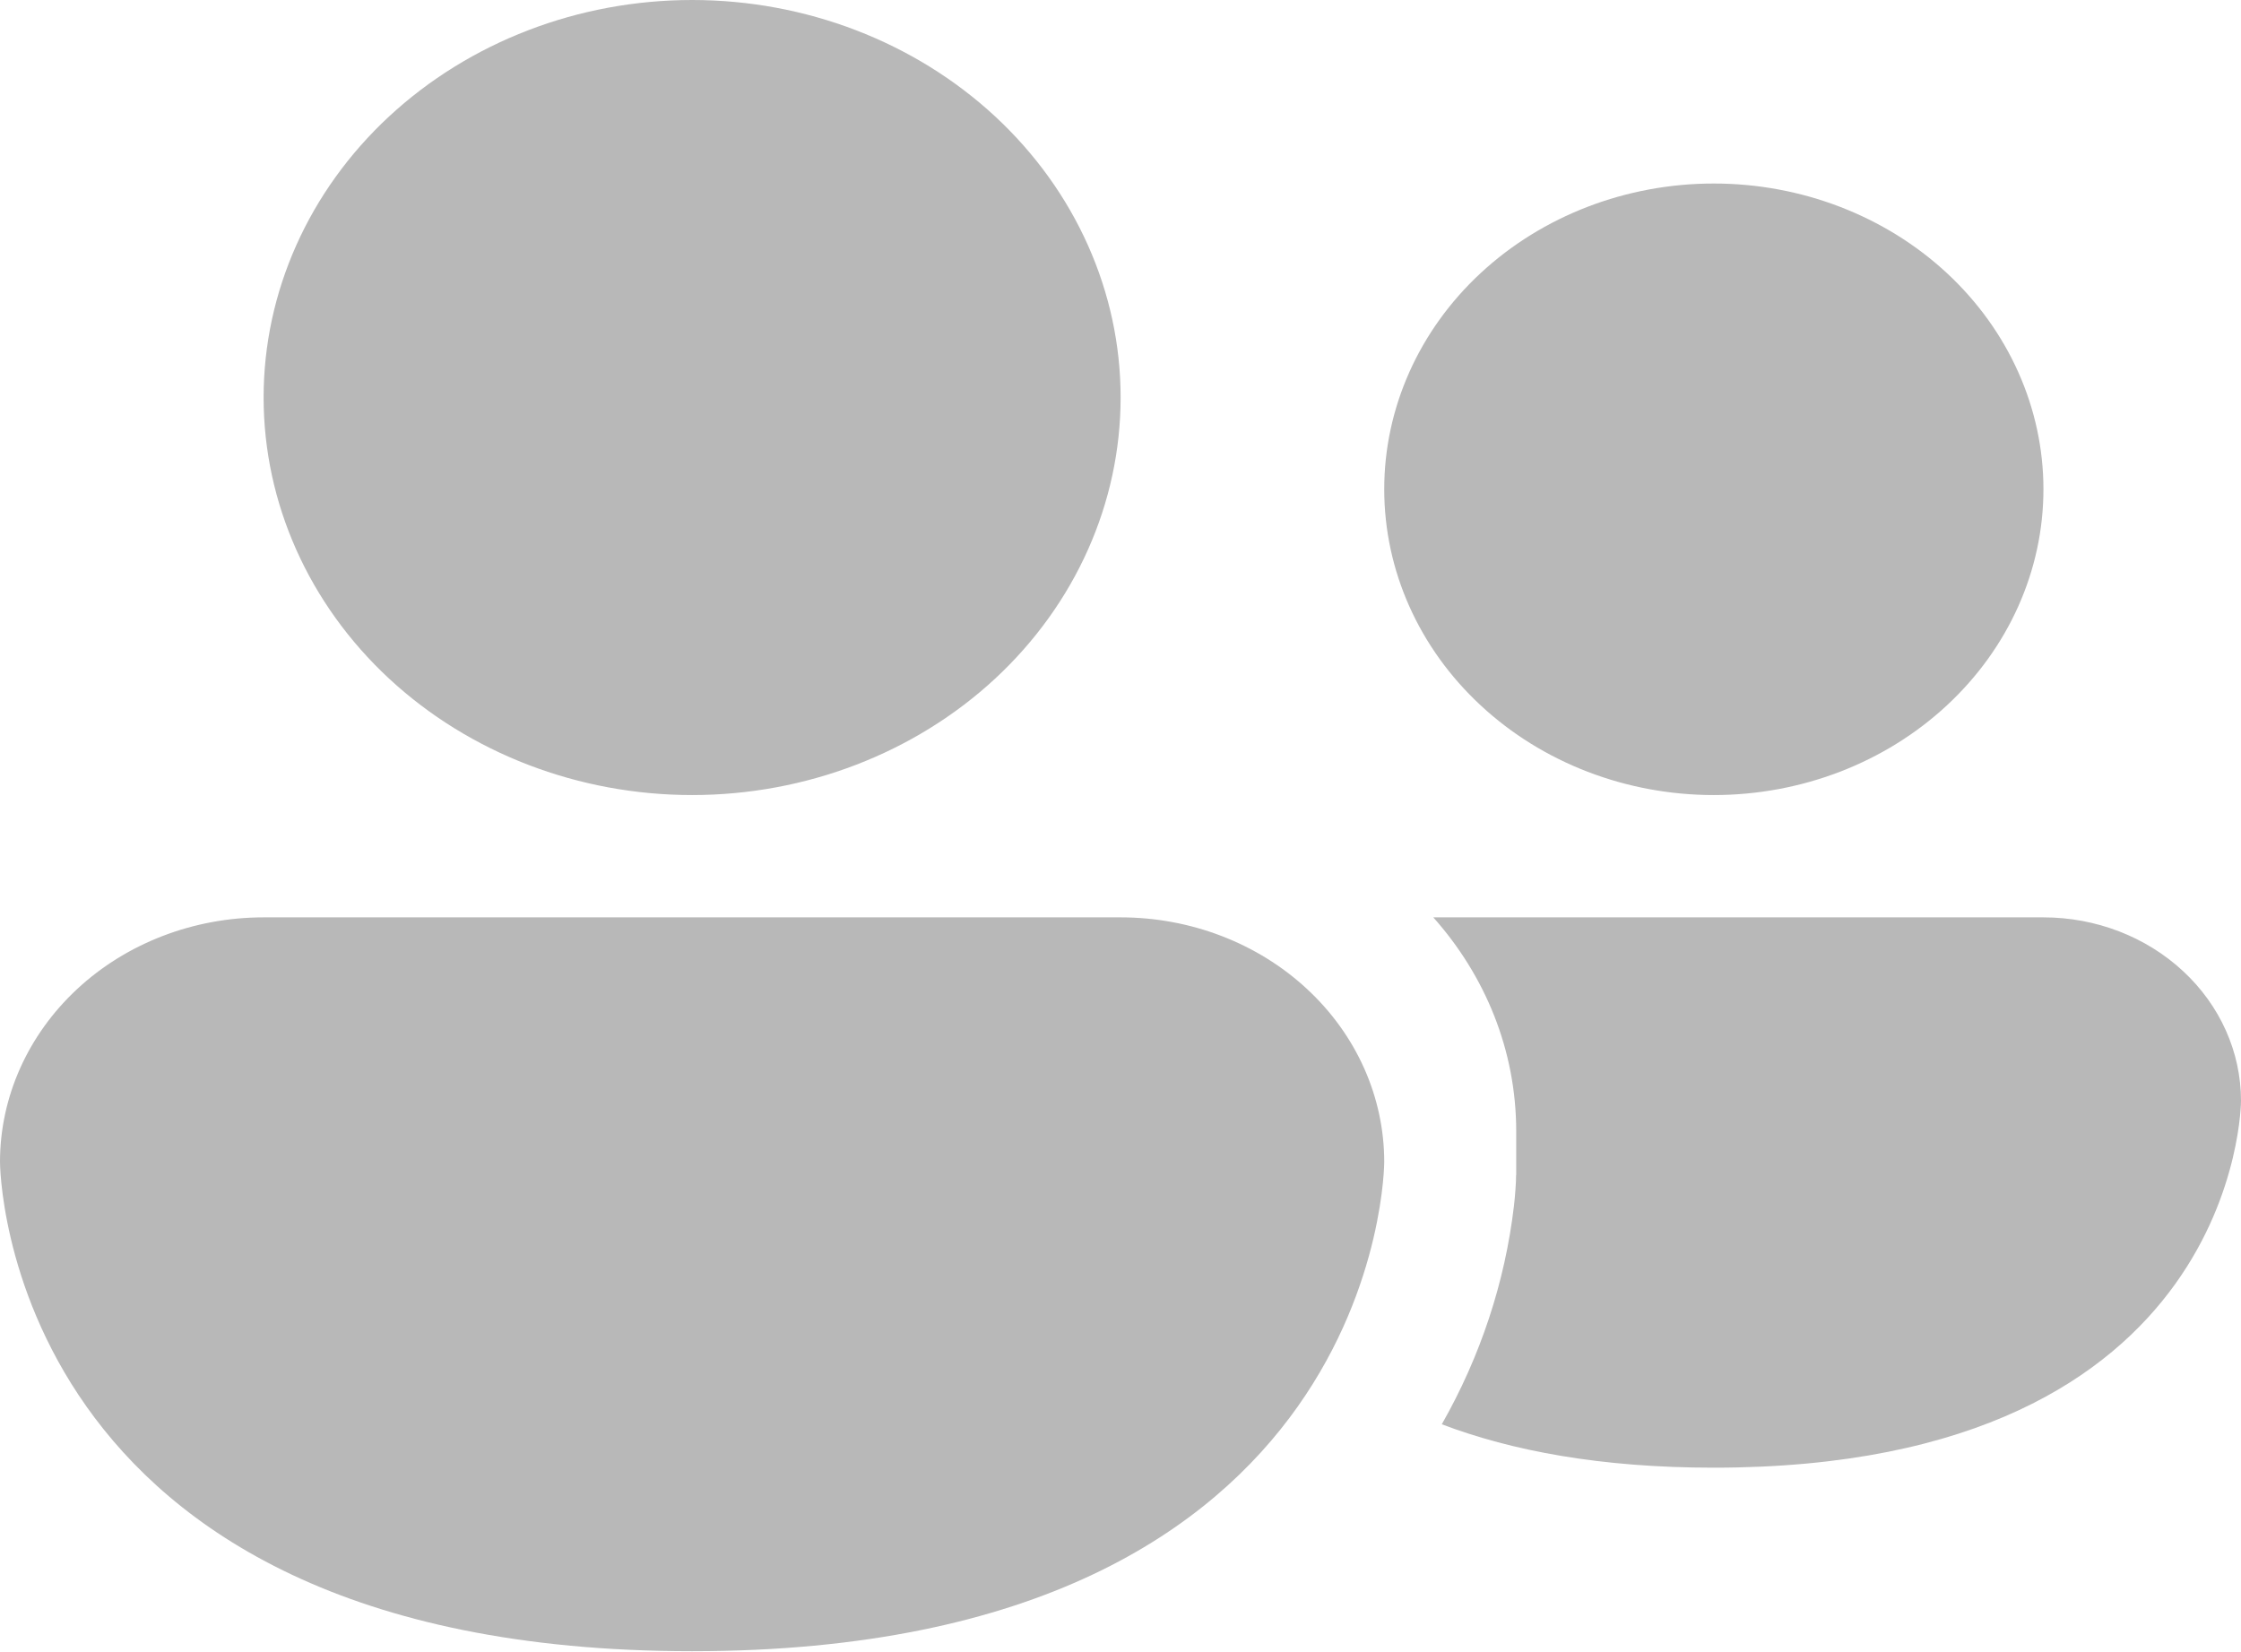
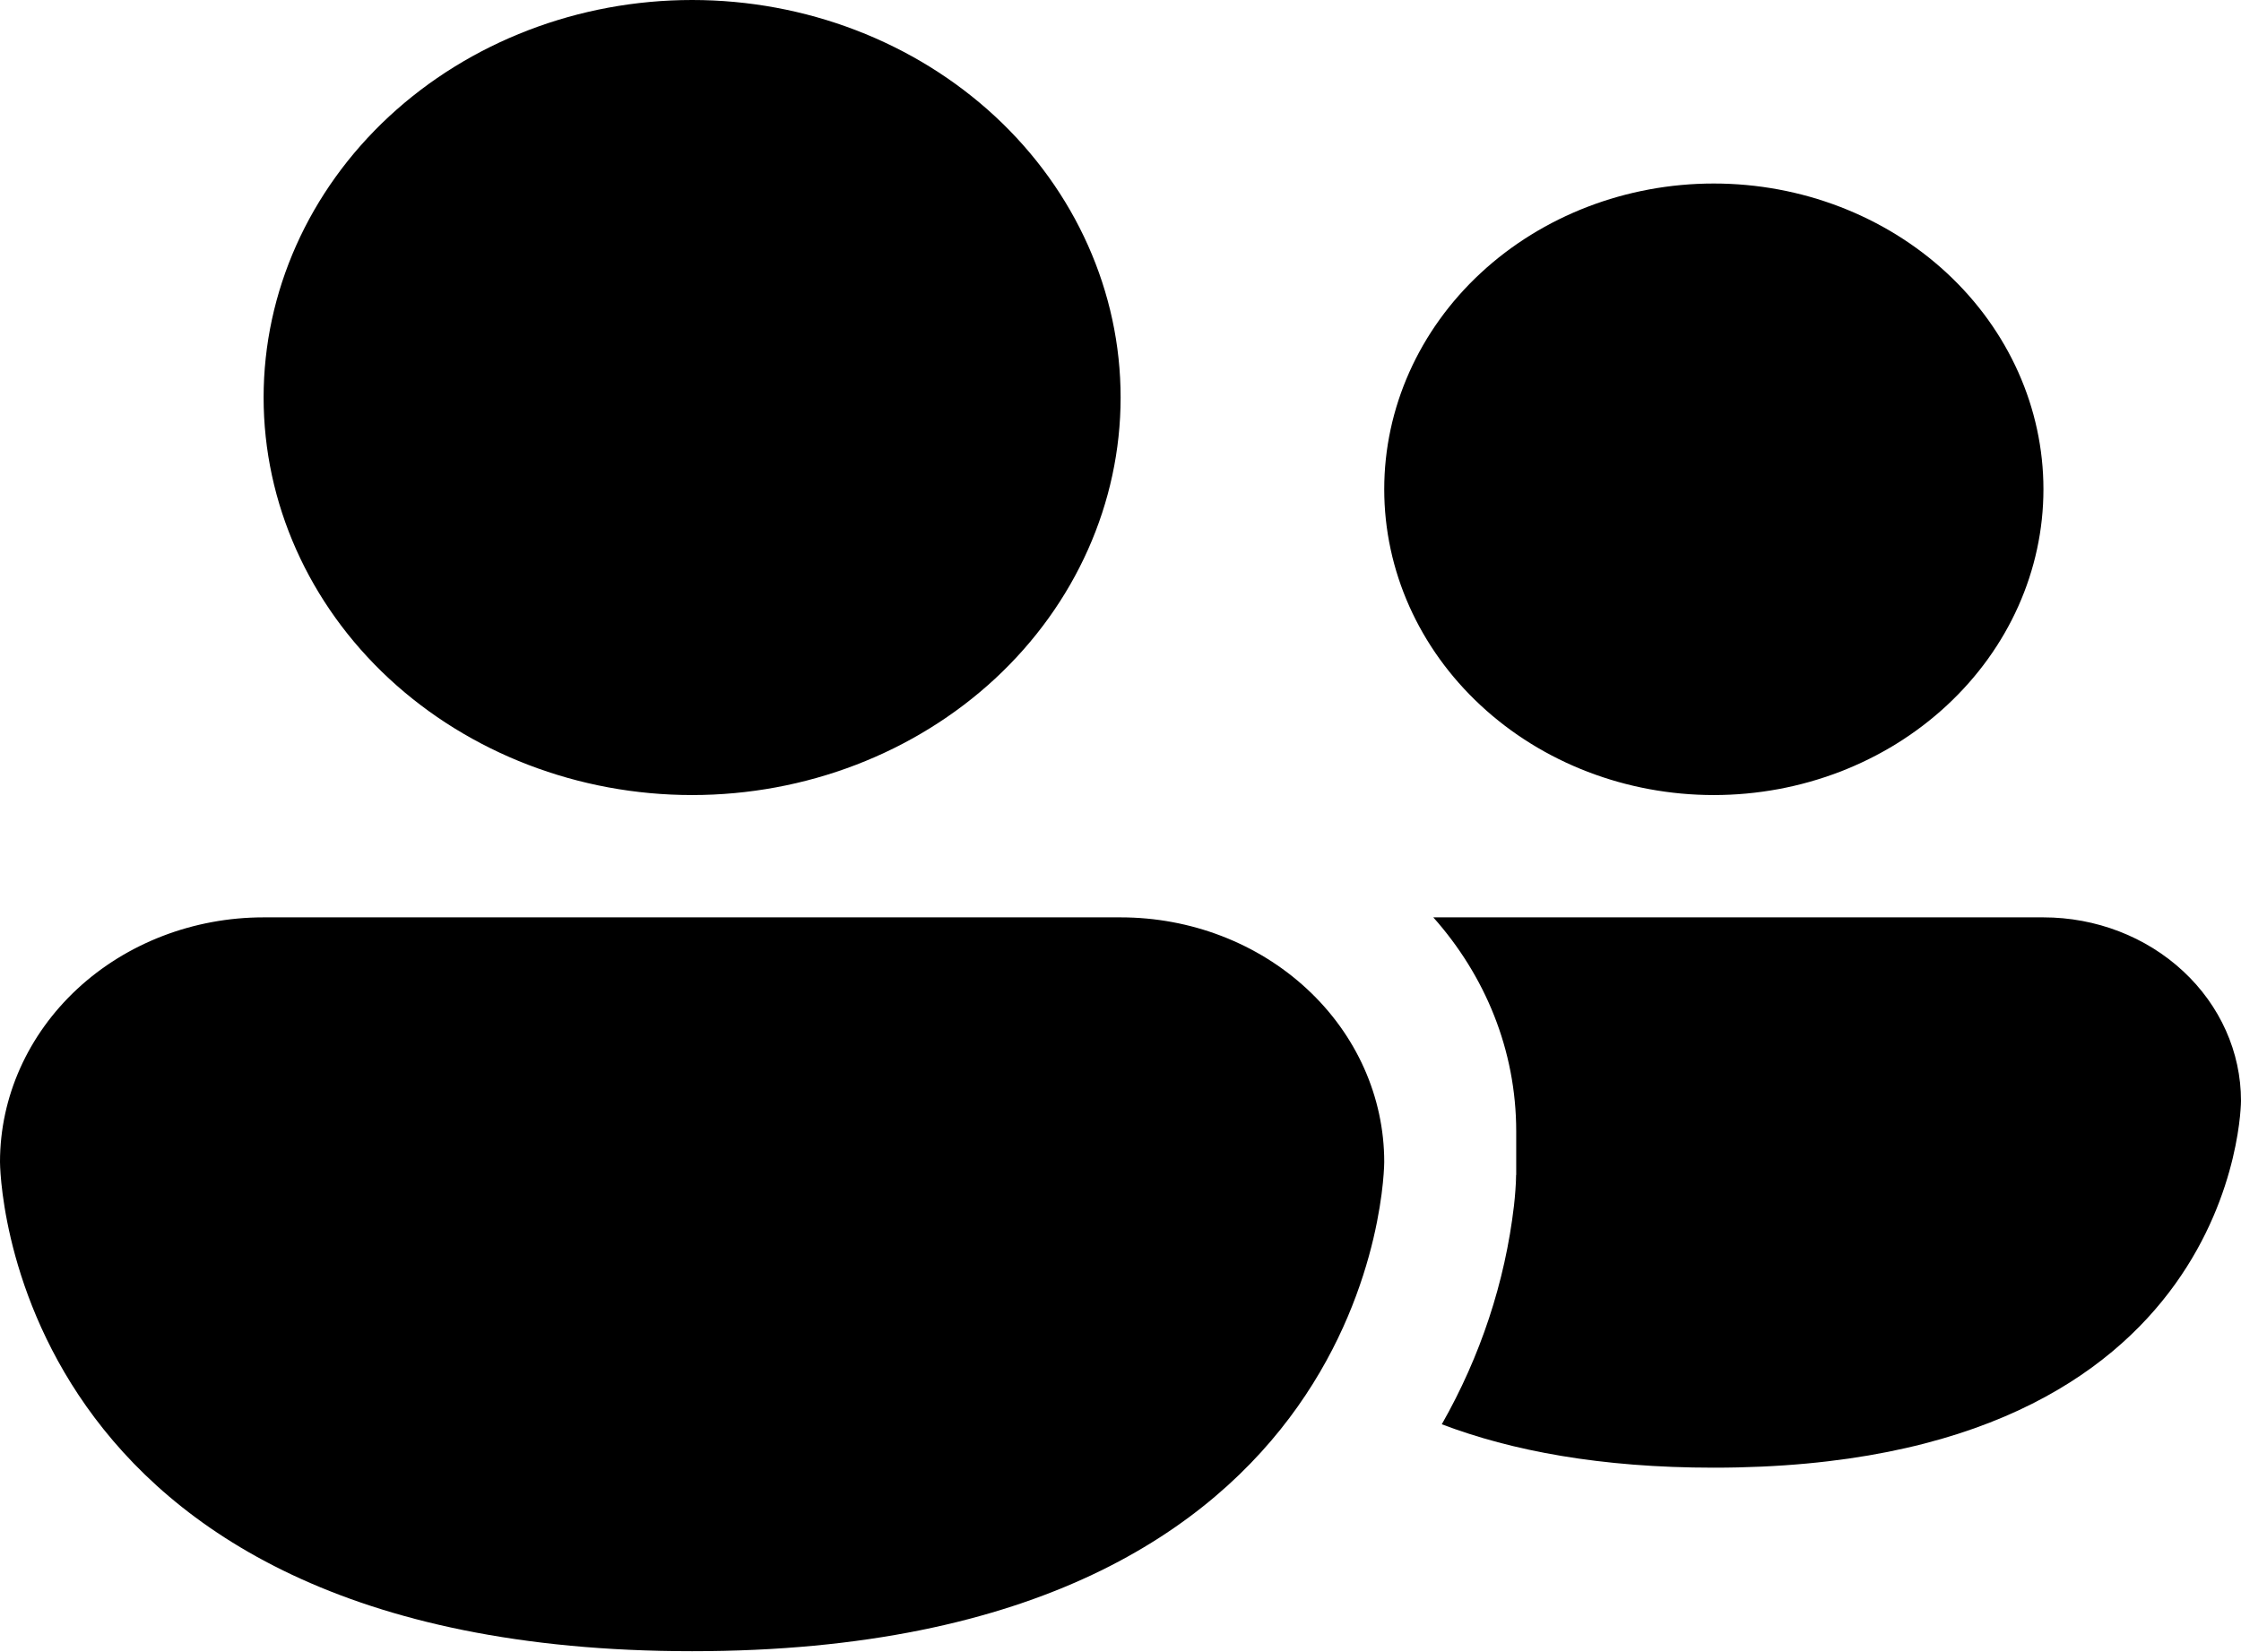
<svg xmlns="http://www.w3.org/2000/svg" width="19" height="14" viewBox="0 0 19 14" fill="none">
-   <path d="M5.868 6.741C6.831 6.741 7.755 6.386 8.437 5.754C9.118 5.122 9.501 4.264 9.501 3.37C9.501 2.476 9.118 1.619 8.437 0.987C7.755 0.355 6.831 0 5.868 0C4.905 0 3.981 0.355 3.299 0.987C2.618 1.619 2.235 2.476 2.235 3.37C2.235 4.264 2.618 5.122 3.299 5.754C3.981 6.386 4.905 6.741 5.868 6.741ZM12.224 12.076C12.817 12.301 13.57 12.444 14.529 12.444C19 12.444 19 9.333 19 9.333C19 8.921 18.823 8.525 18.509 8.234C18.195 7.942 17.769 7.778 17.325 7.778H12.152C12.591 8.271 12.855 8.903 12.855 9.593V9.962C12.852 10.049 12.846 10.136 12.836 10.223C12.76 10.871 12.552 11.5 12.224 12.076ZM17.325 4.148C17.325 4.836 17.03 5.495 16.506 5.981C15.982 6.468 15.271 6.741 14.53 6.741C13.789 6.741 13.078 6.468 12.554 5.981C12.03 5.495 11.736 4.836 11.736 4.148C11.736 3.461 12.03 2.801 12.554 2.315C13.078 1.829 13.789 1.556 14.53 1.556C15.271 1.556 15.982 1.829 16.506 2.315C17.03 2.801 17.325 3.461 17.325 4.148ZM0 9.852C0 9.302 0.236 8.774 0.655 8.385C1.074 7.996 1.643 7.778 2.235 7.778H9.501C10.093 7.778 10.662 7.996 11.081 8.385C11.501 8.774 11.736 9.302 11.736 9.852C11.736 9.852 11.736 14 5.868 14C0 14 0 9.852 0 9.852ZM12.854 9.962L12.85 10.028L12.853 9.962H12.854Z" fill="#B8B8B8" />
+   <path d="M5.868 6.741C6.831 6.741 7.755 6.386 8.437 5.754C9.118 5.122 9.501 4.264 9.501 3.37C9.501 2.476 9.118 1.619 8.437 0.987C7.755 0.355 6.831 0 5.868 0C4.905 0 3.981 0.355 3.299 0.987C2.618 1.619 2.235 2.476 2.235 3.37C2.235 4.264 2.618 5.122 3.299 5.754C3.981 6.386 4.905 6.741 5.868 6.741ZM12.224 12.076C12.817 12.301 13.57 12.444 14.529 12.444C19 12.444 19 9.333 19 9.333C19 8.921 18.823 8.525 18.509 8.234C18.195 7.942 17.769 7.778 17.325 7.778H12.152C12.591 8.271 12.855 8.903 12.855 9.593V9.962C12.852 10.049 12.846 10.136 12.836 10.223C12.76 10.871 12.552 11.5 12.224 12.076ZM17.325 4.148C17.325 4.836 17.03 5.495 16.506 5.981C15.982 6.468 15.271 6.741 14.53 6.741C13.789 6.741 13.078 6.468 12.554 5.981C12.03 5.495 11.736 4.836 11.736 4.148C11.736 3.461 12.03 2.801 12.554 2.315C13.078 1.829 13.789 1.556 14.53 1.556C15.271 1.556 15.982 1.829 16.506 2.315C17.03 2.801 17.325 3.461 17.325 4.148ZM0 9.852C0 9.302 0.236 8.774 0.655 8.385C1.074 7.996 1.643 7.778 2.235 7.778H9.501C10.093 7.778 10.662 7.996 11.081 8.385C11.501 8.774 11.736 9.302 11.736 9.852C11.736 9.852 11.736 14 5.868 14C0 14 0 9.852 0 9.852ZM12.854 9.962L12.85 10.028L12.853 9.962H12.854Z" fill="currentColor" />
</svg>
